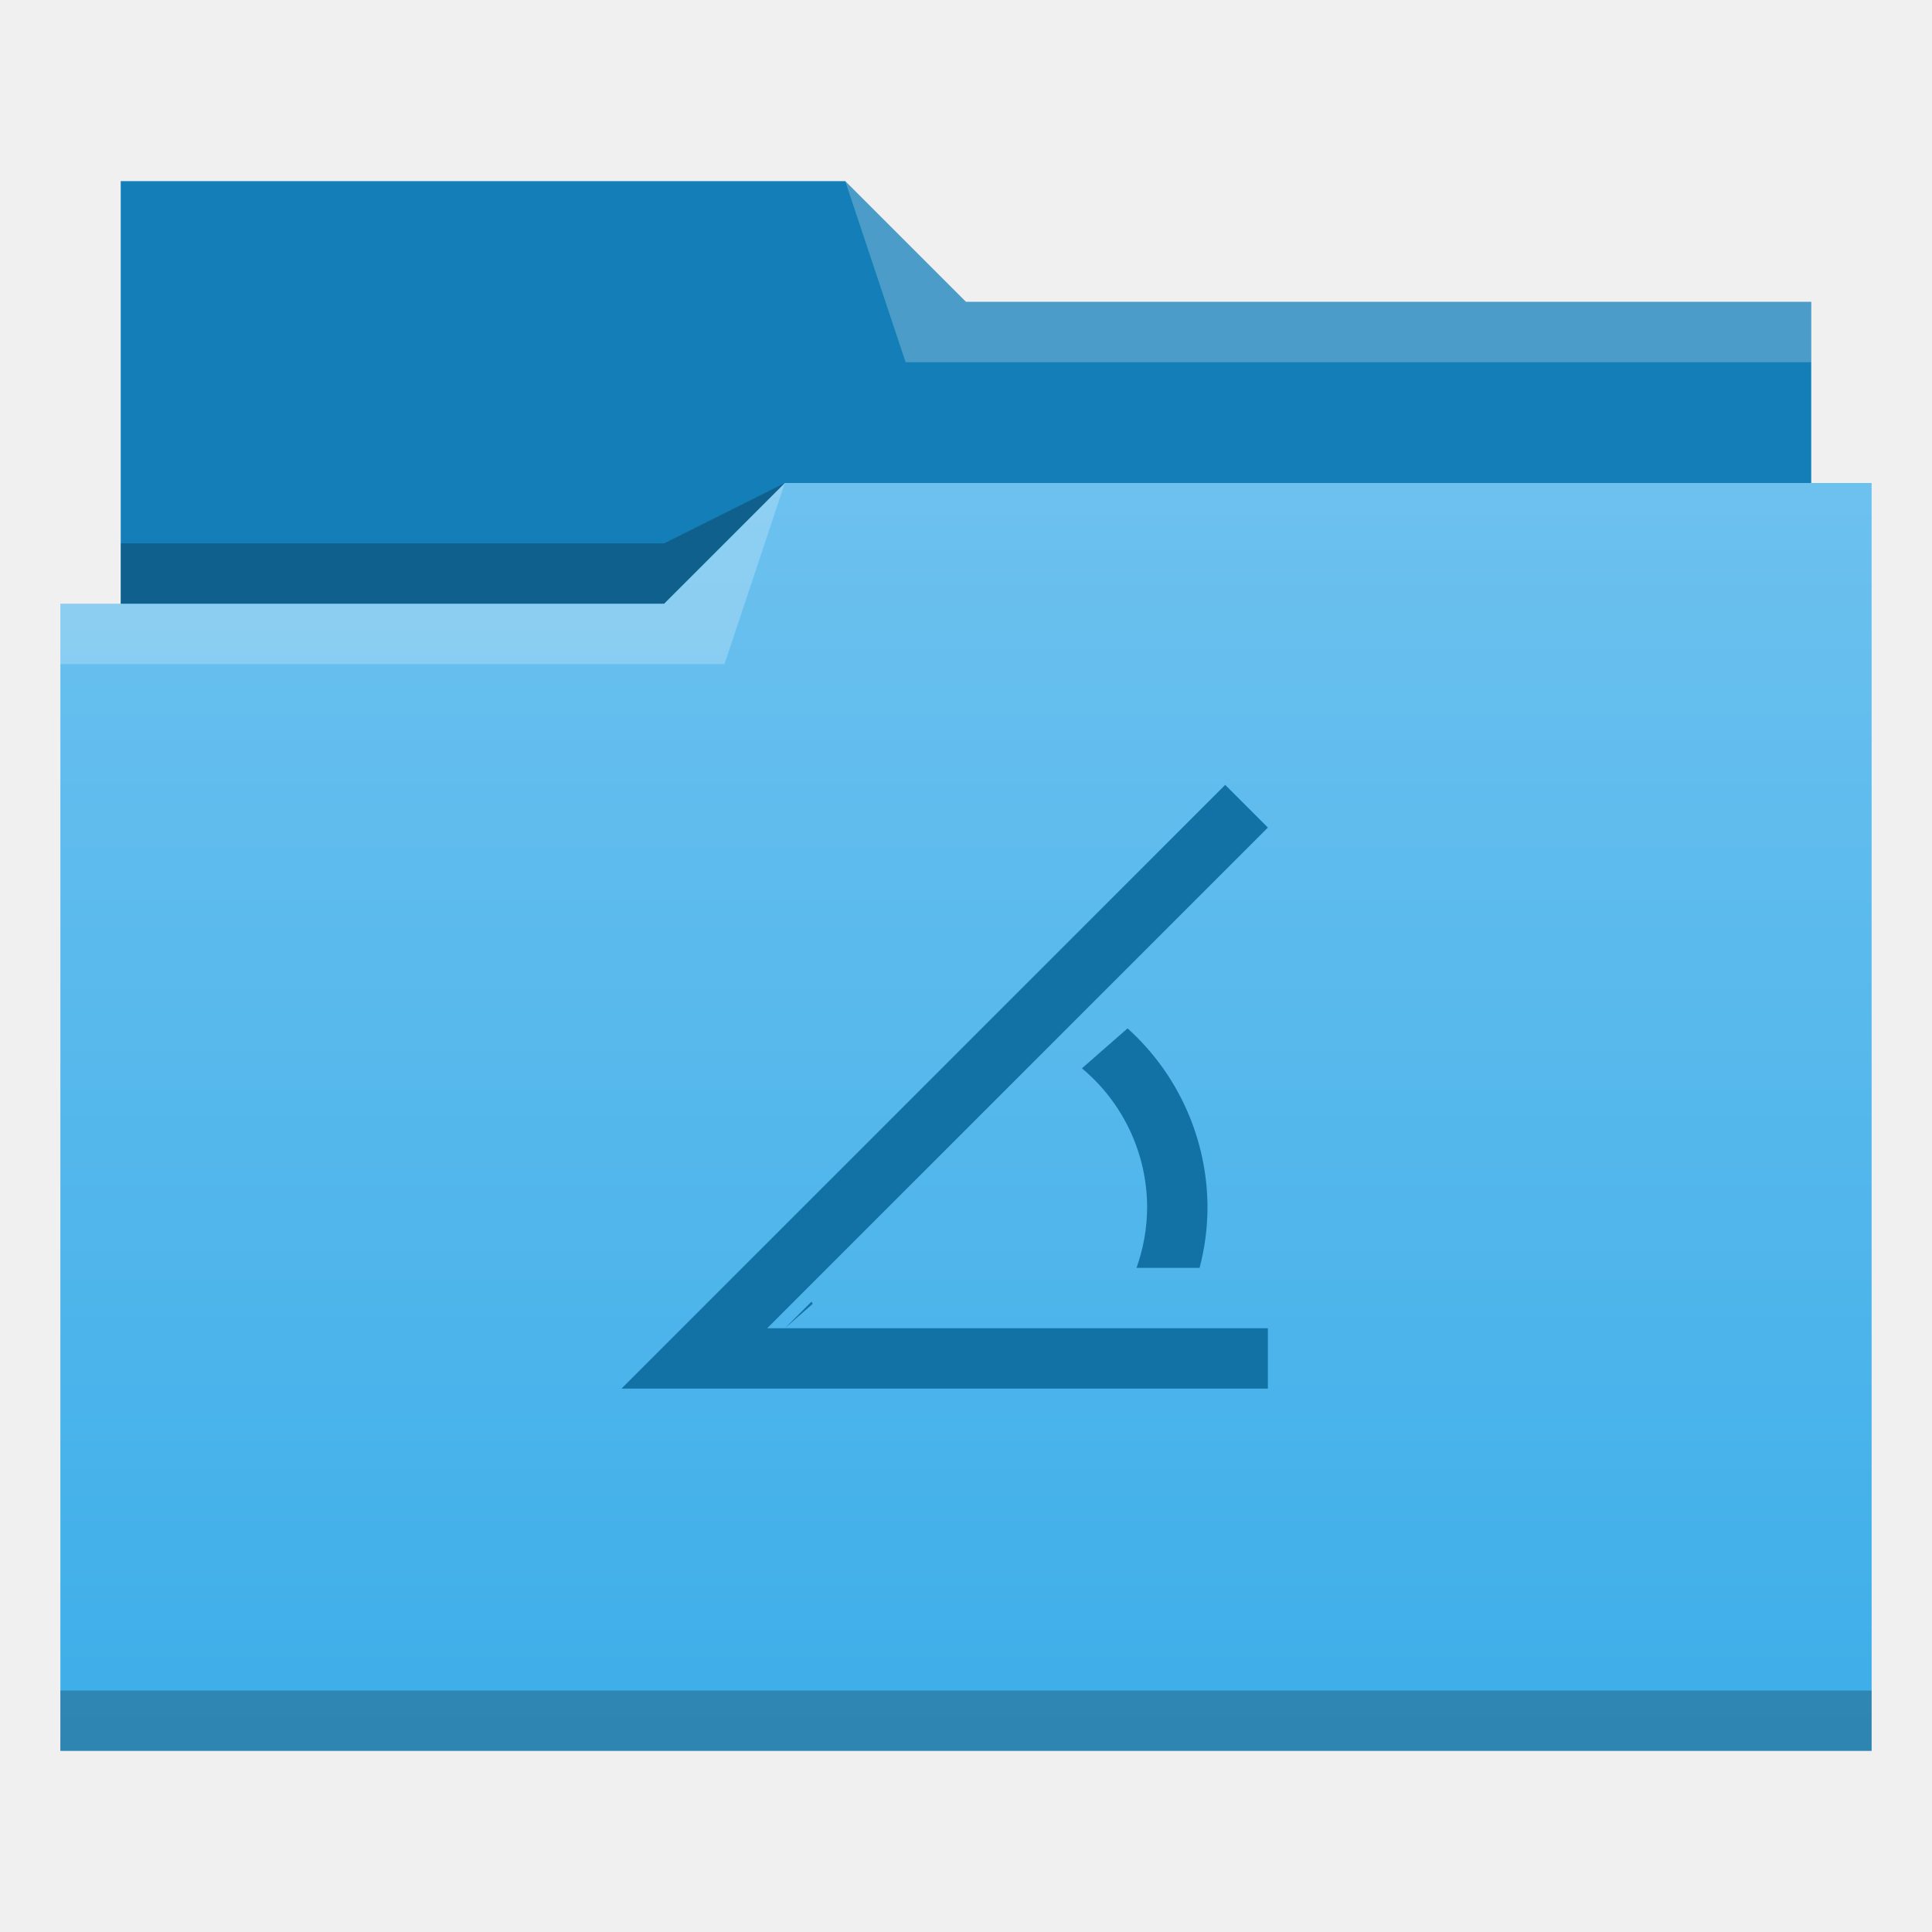
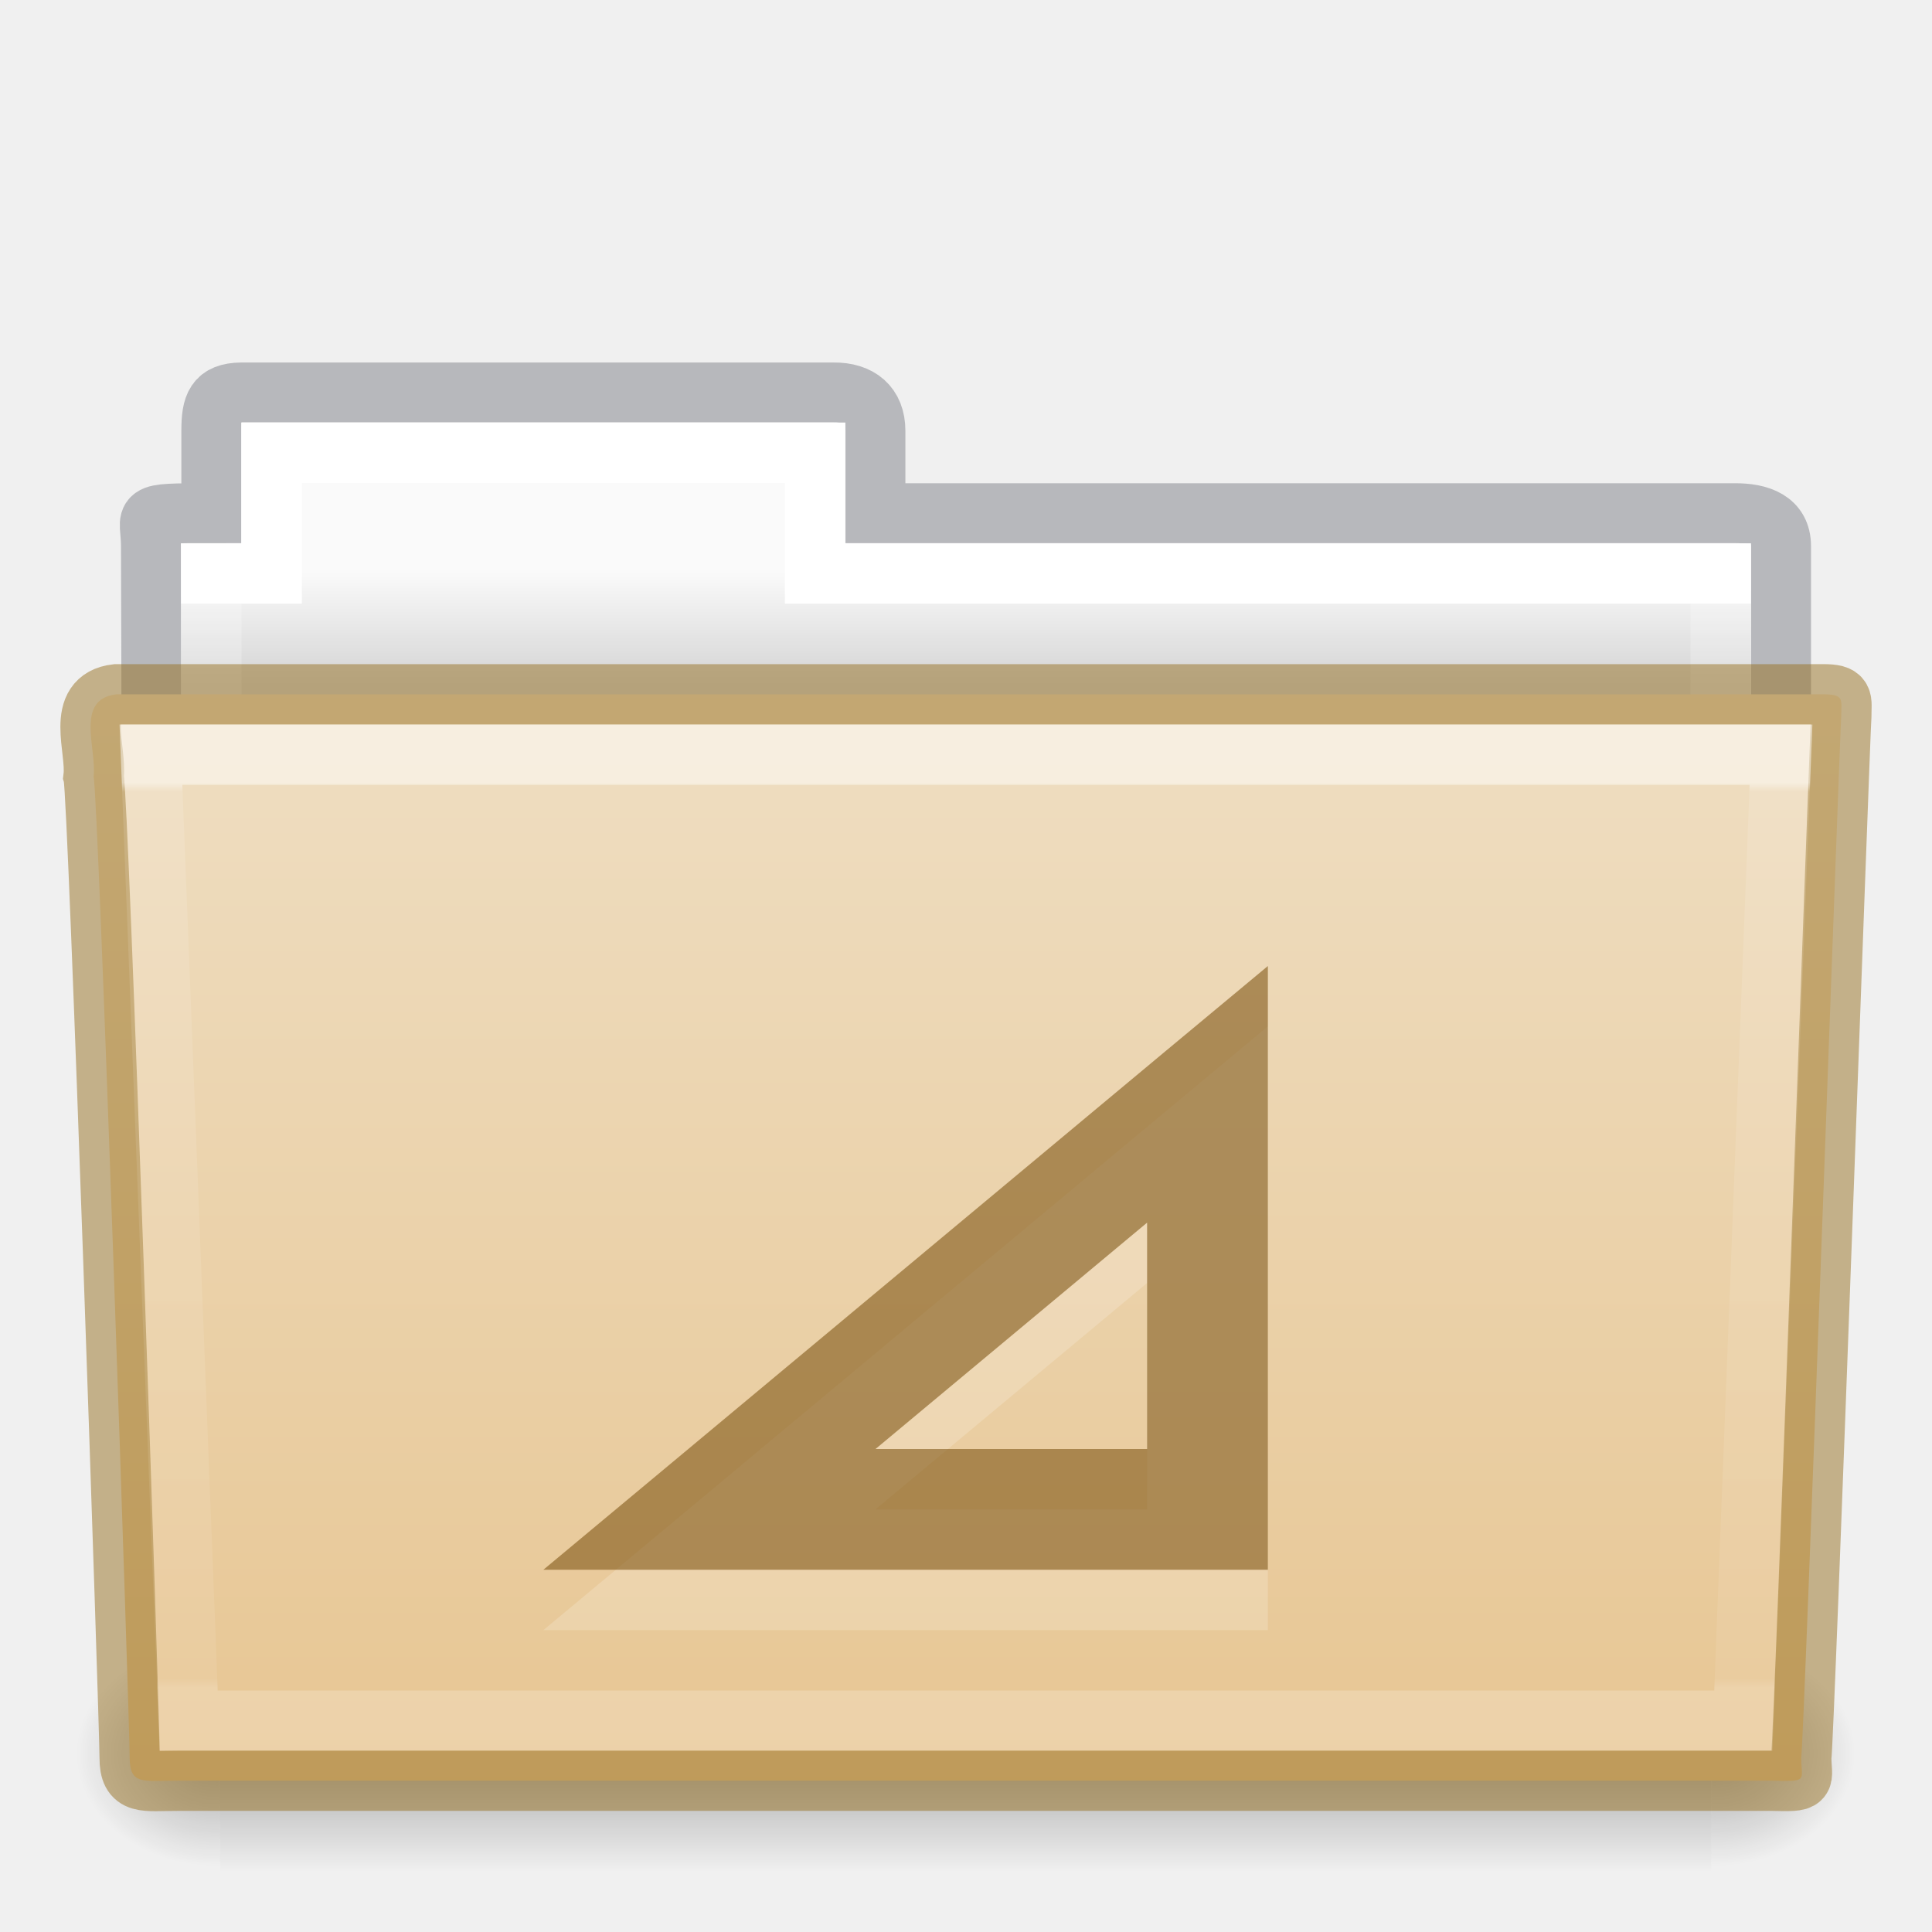
- <svg xmlns="http://www.w3.org/2000/svg" xmlns:xlink="http://www.w3.org/1999/xlink" width="32" version="1.1" height="32" viewBox="0 0 32 32">
-   <defs id="defs5455">
-     <linearGradient id="linearGradient4172-5">
-       <stop style="stop-color:#3daee9" id="stop4174-6" />
-       <stop offset="1" style="stop-color:#6cc1ef" id="stop4176-6" />
+ <svg xmlns="http://www.w3.org/2000/svg" xmlns:xlink="http://www.w3.org/1999/xlink" version="1.1" width="32" height="32" id="svg14288">
+   <defs id="defs14290">
+     <linearGradient x1="27.557" y1="7.163" x2="27.557" y2="21.387" id="linearGradient5926" xlink:href="#linearGradient3454-2-5-0-3-4" gradientUnits="userSpaceOnUse" gradientTransform="matrix(0.8918614,0,0,1.053911,3.120829,5.412539)" />
+     <linearGradient id="linearGradient3454-2-5-0-3-4">
+       <stop id="stop3456-4-9-38-1-8" style="stop-color:#ffffff;stop-opacity:1" offset="0" />
+       <stop id="stop3458-39-80-3-5-5" style="stop-color:#ffffff;stop-opacity:0.235" offset="0.01" />
+       <stop id="stop3460-7-0-2-4-2" style="stop-color:#ffffff;stop-opacity:0.157" offset="0.99" />
+       <stop id="stop3462-0-9-8-7-2" style="stop-color:#ffffff;stop-opacity:0.392" offset="1" />
    </linearGradient>
-     <linearGradient id="linearGradient4342" xlink:href="#linearGradient4172-5" y1="29" y2="8" gradientUnits="userSpaceOnUse" x2="0" />
+     <linearGradient x1="302.857" y1="366.648" x2="302.857" y2="609.505" id="linearGradient5905" xlink:href="#linearGradient5048-585-0" gradientUnits="userSpaceOnUse" gradientTransform="matrix(0.05114282,0,0,0.01591575,-2.489778,21.29927)" />
+     <linearGradient id="linearGradient5048-585-0">
+       <stop id="stop2667-18" style="stop-color:#000000;stop-opacity:0" offset="0" />
+       <stop id="stop2669-9" style="stop-color:#000000;stop-opacity:1" offset="0.5" />
+       <stop id="stop2671-33" style="stop-color:#000000;stop-opacity:0" offset="1" />
+     </linearGradient>
+     <radialGradient cx="605.714" cy="486.648" r="117.143" fx="605.714" fy="486.648" id="radialGradient5907" xlink:href="#linearGradient5060-179-67" gradientUnits="userSpaceOnUse" gradientTransform="matrix(0.01983573,0,0,0.01591575,16.38783,21.29927)" />
+     <linearGradient id="linearGradient5060-179-67">
+       <stop id="stop2675-81" style="stop-color:#000000;stop-opacity:1" offset="0" />
+       <stop id="stop2677-2" style="stop-color:#000000;stop-opacity:0" offset="1" />
+     </linearGradient>
+     <radialGradient cx="605.714" cy="486.648" r="117.143" fx="605.714" fy="486.648" id="radialGradient5909" xlink:href="#linearGradient5060-820-4" gradientUnits="userSpaceOnUse" gradientTransform="matrix(-0.01983573,0,0,0.01591575,15.60157,21.29927)" />
+     <linearGradient id="linearGradient5060-820-4">
+       <stop id="stop2681-5" style="stop-color:#000000;stop-opacity:1" offset="0" />
+       <stop id="stop2683-00" style="stop-color:#000000;stop-opacity:0" offset="1" />
+     </linearGradient>
+     <linearGradient x1="21.571" y1="7.986" x2="21.571" y2="34.017" id="linearGradient5903" xlink:href="#linearGradient4325" gradientUnits="userSpaceOnUse" gradientTransform="matrix(0.5438356,0,0,0.6146641,3.268879,5.091139)" />
+     <linearGradient id="linearGradient4325">
+       <stop id="stop4327" style="stop-color:#ffffff;stop-opacity:1" offset="0" />
+       <stop id="stop4329" style="stop-color:#ffffff;stop-opacity:0.235" offset="0" />
+       <stop id="stop4331" style="stop-color:#ffffff;stop-opacity:0.157" offset="0.99" />
+       <stop id="stop4333" style="stop-color:#ffffff;stop-opacity:0.392" offset="1" />
+     </linearGradient>
+     <linearGradient x1="62.989" y1="13" x2="62.989" y2="16" id="linearGradient5899" xlink:href="#linearGradient960" gradientUnits="userSpaceOnUse" gradientTransform="matrix(0.6190476,0,0,0.6190476,-30.39181,1.428569)" />
+     <linearGradient id="linearGradient960">
+       <stop offset="0" style="stop-color:#fafafa;stop-opacity:1" id="stop956" />
+       <stop offset="1" style="stop-color:#d4d4d4;stop-opacity:1" id="stop958" />
+     </linearGradient>
+     <linearGradient id="linearGradient4632-0-6-4-4-4">
+       <stop id="stop4634-4-4-7-4" style="stop-color:#efdfc4;stop-opacity:1" offset="0" />
+       <stop id="stop4636-3-1-5-9" style="stop-color:#e7c591;stop-opacity:1" offset="1" />
+     </linearGradient>
+     <linearGradient xlink:href="#linearGradient4632-0-6-4-4-4" id="linearGradient1048" gradientUnits="userSpaceOnUse" gradientTransform="matrix(0.5041322,0,0,0.4933339,4.108882,-20.93712)" x1="23.587" y1="64.737" x2="23.587" y2="103.251" />
  </defs>
-   <g id="layer1" transform="matrix(1 0 0 1 -384.5714 -515.798)">
-     <g id="layer1-6" transform="matrix(1 0 0 1 -0.000006 0)">
-       <path style="fill:#147eb8;fill-rule:evenodd" id="path4308" d="m 386.571,518.798 0,7 0,1 28,0 0,-6 -14,0 -2,-2 z" />
-       <path style="fill-opacity:0.235;fill-rule:evenodd" id="path4306" d="m 397.571,523.798 -2,1 -9,0 0,1 7,0 3,0 z" />
-       <path style="fill:url(#linearGradient4342)" id="rect4294" d="m 13,8 -2,2 -9,0 -1,0 0,19 11,0 1,0 18,0 0,-21 -18,0 z" transform="matrix(1 0 0 1 384.5714 515.798)" />
-       <path style="fill:#ffffff;fill-opacity:0.235;fill-rule:evenodd" id="path4304" d="m 397.571,523.798 -2,2 -10,0 0,1 11,0 z" />
-       <path style="fill:#ffffff;fill-opacity:0.235;fill-rule:evenodd" id="path4310" d="m 398.571,518.798 1,3 15,0 0,-1 -14,0 z" />
-       <rect width="30" x="385.571" y="543.798" height="1" style="fill-opacity:0.235" id="rect4292" />
-     </g>
-     <path style="fill:#1272a5" id="rect4184" d="m 20.293,13 -10,10 H 11 11.707 21 V 22 H 13 12.707 L 21,13.707 Z M 13,22 13.461,21.596 c -0.007,-0.012 -0.013,-0.025 -0.02,-0.037 z m 5.676,-4.967 -0.756,0.662 C 18.604,18.265 19,19.11 19,20 c -0.001,0.341 -0.061,0.679 -0.176,1 h 1.045 C 19.955,20.674 19.999,20.338 20,20 c -0.002,-1.132 -0.483,-2.21 -1.324,-2.967 z" transform="matrix(1 0 0 1 384.5714 515.798)" />
+   <path style="color:#000000;display:inline;overflow:visible;visibility:visible;opacity:0.5;fill:none;stroke:#7e8087;stroke-width:0.992;stroke-linecap:square;stroke-linejoin:miter;stroke-miterlimit:4;stroke-dasharray:none;stroke-dashoffset:0;stroke-opacity:1;marker:none;enable-background:accumulate;font-variant-east_asian:normal;vector-effect:none;fill-opacity:1" id="path3468-10" d="m 4,6.5 c -0.433,0.005 -0.5,0.217 -0.5,0.635 v 1.365 c -1.246,0 -1,-0.002 -1,0.544 0.022,6.533 0,6.901 0,7.456 0.901,0 27,-2.349 27,-3.36 v -4.096 c 0,-0.418 -0.348,-0.549 -0.781,-0.544 h -14.219 v -1.365 c 0,-0.418 -0.264,-0.64 -0.698,-0.635 z" />
+   <path style="color:#000000;display:inline;overflow:visible;visibility:visible;fill:url(#linearGradient5899);fill-opacity:1.0;fill-rule:nonzero;stroke:none;stroke-width:1;marker:none;enable-background:accumulate" id="rect3409-5" d="m 4,7 v 2 h -1 v 4 H 29 v -4 h -15 v -2 z" />
+   <path style="color:#000000;display:inline;overflow:visible;visibility:visible;fill:none;stroke:url(#linearGradient5903);stroke-width:1;stroke-linecap:round;stroke-linejoin:miter;stroke-miterlimit:4;stroke-dasharray:none;stroke-dashoffset:0;stroke-opacity:1;marker:none;enable-background:accumulate" id="rect3409" d="m 4.5,7.5 v 2 h -1 v 4 H 28.5 v -4 h -15 v -2 z" />
+   <rect width="24.695" height="3.865" x="3.647" y="27.135" id="rect4173-1" style="display:inline;overflow:visible;visibility:visible;opacity:0.3;fill:url(#linearGradient5905);fill-opacity:1;fill-rule:nonzero;stroke:none;stroke-width:1;marker:none" />
+   <path d="m 28.342,27.135 c 0,0 0,3.865 0,3.865 1.021,0.007 2.469,-0.866 2.469,-1.933 0,-1.067 -1.14,-1.932 -2.469,-1.932 z" id="path5058-4" style="display:inline;overflow:visible;visibility:visible;opacity:0.3;fill:url(#radialGradient5907);fill-opacity:1;fill-rule:nonzero;stroke:none;stroke-width:1;marker:none" />
+   <path d="m 3.647,27.135 c 0,0 0,3.865 0,3.865 -1.021,0.007 -2.469,-0.866 -2.469,-1.933 0,-1.067 1.14,-1.932 2.469,-1.932 z" id="path5018-84" style="display:inline;overflow:visible;visibility:visible;opacity:0.3;fill:url(#radialGradient5909);fill-opacity:1;fill-rule:nonzero;stroke:none;stroke-width:1;marker:none" />
+   <path style="color:#000000;display:inline;overflow:visible;visibility:visible;fill:url(#linearGradient1048);fill-opacity:1;fill-rule:nonzero;stroke:#987124;stroke-width:1;marker:none;enable-background:accumulate;font-variant-east_asian:normal;opacity:1;vector-effect:none;stroke-linecap:butt;stroke-linejoin:miter;stroke-miterlimit:4;stroke-dasharray:none;stroke-dashoffset:0;stroke-opacity:0.498" id="path3388" d="m 1.927,11.5 c -0.691,0.08 -0.322,0.903 -0.377,1.365 0.08,0.299 0.598,15.718 0.598,16.247 0,0.46 0.227,0.382 0.801,0.382 8.499,0 17.898,0 26.397,0 0.619,0.014 0.488,0.007 0.488,-0.389 0.045,-0.203 0.64,-16.978 0.663,-17.243 0,-0.279 0.058,-0.362 -0.305,-0.362 -9.076,0 -19.188,0 -28.265,0 z" />
+   <path style="color:#000000;display:inline;overflow:visible;visibility:visible;opacity:0.5;fill:none;stroke:url(#linearGradient5926);stroke-width:1;stroke-linecap:round;stroke-linejoin:miter;stroke-miterlimit:4;stroke-dasharray:none;stroke-dashoffset:0;stroke-opacity:1;marker:none;enable-background:accumulate" id="path3309" d="m 2.5,12.5 0.625,16 H 28.874 l 0.625,-16 z" />
+   <g style="stroke-width:5.383;font-variant-east_asian:normal;opacity:0.3;vector-effect:none;fill:#ffffff;fill-opacity:1;stroke:none;stroke-linecap:butt;stroke-linejoin:miter;stroke-miterlimit:4;stroke-dasharray:none;stroke-dashoffset:0;stroke-opacity:1;marker:none" transform="matrix(0.9325288,0,0,0.9252738,-24.91964,-4.987992)" id="g122-6">
+     <path d="m 49.242,23.764 v 2.346 7.377 1.085 h -1.098 -8.78 -2.991 l 2.277,-1.912 8.78,-7.377 z m -2.145,4.594 -4.824,4.052 h 4.824 z" id="path181-5-2" style="color:#000000;font-style:normal;font-variant:normal;font-weight:normal;font-stretch:normal;font-size:medium;line-height:normal;font-family:Sans;-inkscape-font-specification:Sans;text-indent:0;text-align:start;text-decoration:none;text-decoration-line:none;letter-spacing:normal;word-spacing:normal;text-transform:none;writing-mode:lr-tb;direction:ltr;baseline-shift:baseline;text-anchor:start;display:inline;overflow:visible;visibility:visible;opacity:0.6;vector-effect:none;fill:#ffffff;fill-opacity:1;stroke:none;stroke-width:5.383;stroke-linecap:butt;stroke-linejoin:miter;stroke-miterlimit:4;stroke-dasharray:none;stroke-dashoffset:0;stroke-opacity:1;marker:none;enable-background:accumulate;font-variant-east_asian:normal" />
+   </g>
+   <g style="stroke-width:1.077" transform="matrix(0.9325288,0,0,0.9252738,-24.91964,-5.987992)" id="g122">
+     <path d="m 49.242,23.764 v 2.346 7.377 1.085 h -1.098 -8.78 -2.991 l 2.277,-1.912 8.78,-7.377 z m -2.145,4.594 -4.824,4.052 h 4.824 z" id="path181-5" style="color:#000000;font-style:normal;font-variant:normal;font-weight:normal;font-stretch:normal;font-size:medium;line-height:normal;font-family:Sans;-inkscape-font-specification:Sans;text-indent:0;text-align:start;text-decoration:none;text-decoration-line:none;letter-spacing:normal;word-spacing:normal;text-transform:none;writing-mode:lr-tb;direction:ltr;baseline-shift:baseline;text-anchor:start;display:inline;overflow:visible;visibility:visible;opacity:0.6;vector-effect:none;fill:#7e5514;fill-opacity:0.971;stroke:none;stroke-width:1.077;stroke-linecap:butt;stroke-linejoin:miter;stroke-miterlimit:4;stroke-dasharray:none;stroke-dashoffset:0;stroke-opacity:0.498;marker:none;enable-background:accumulate" />
  </g>
</svg>
